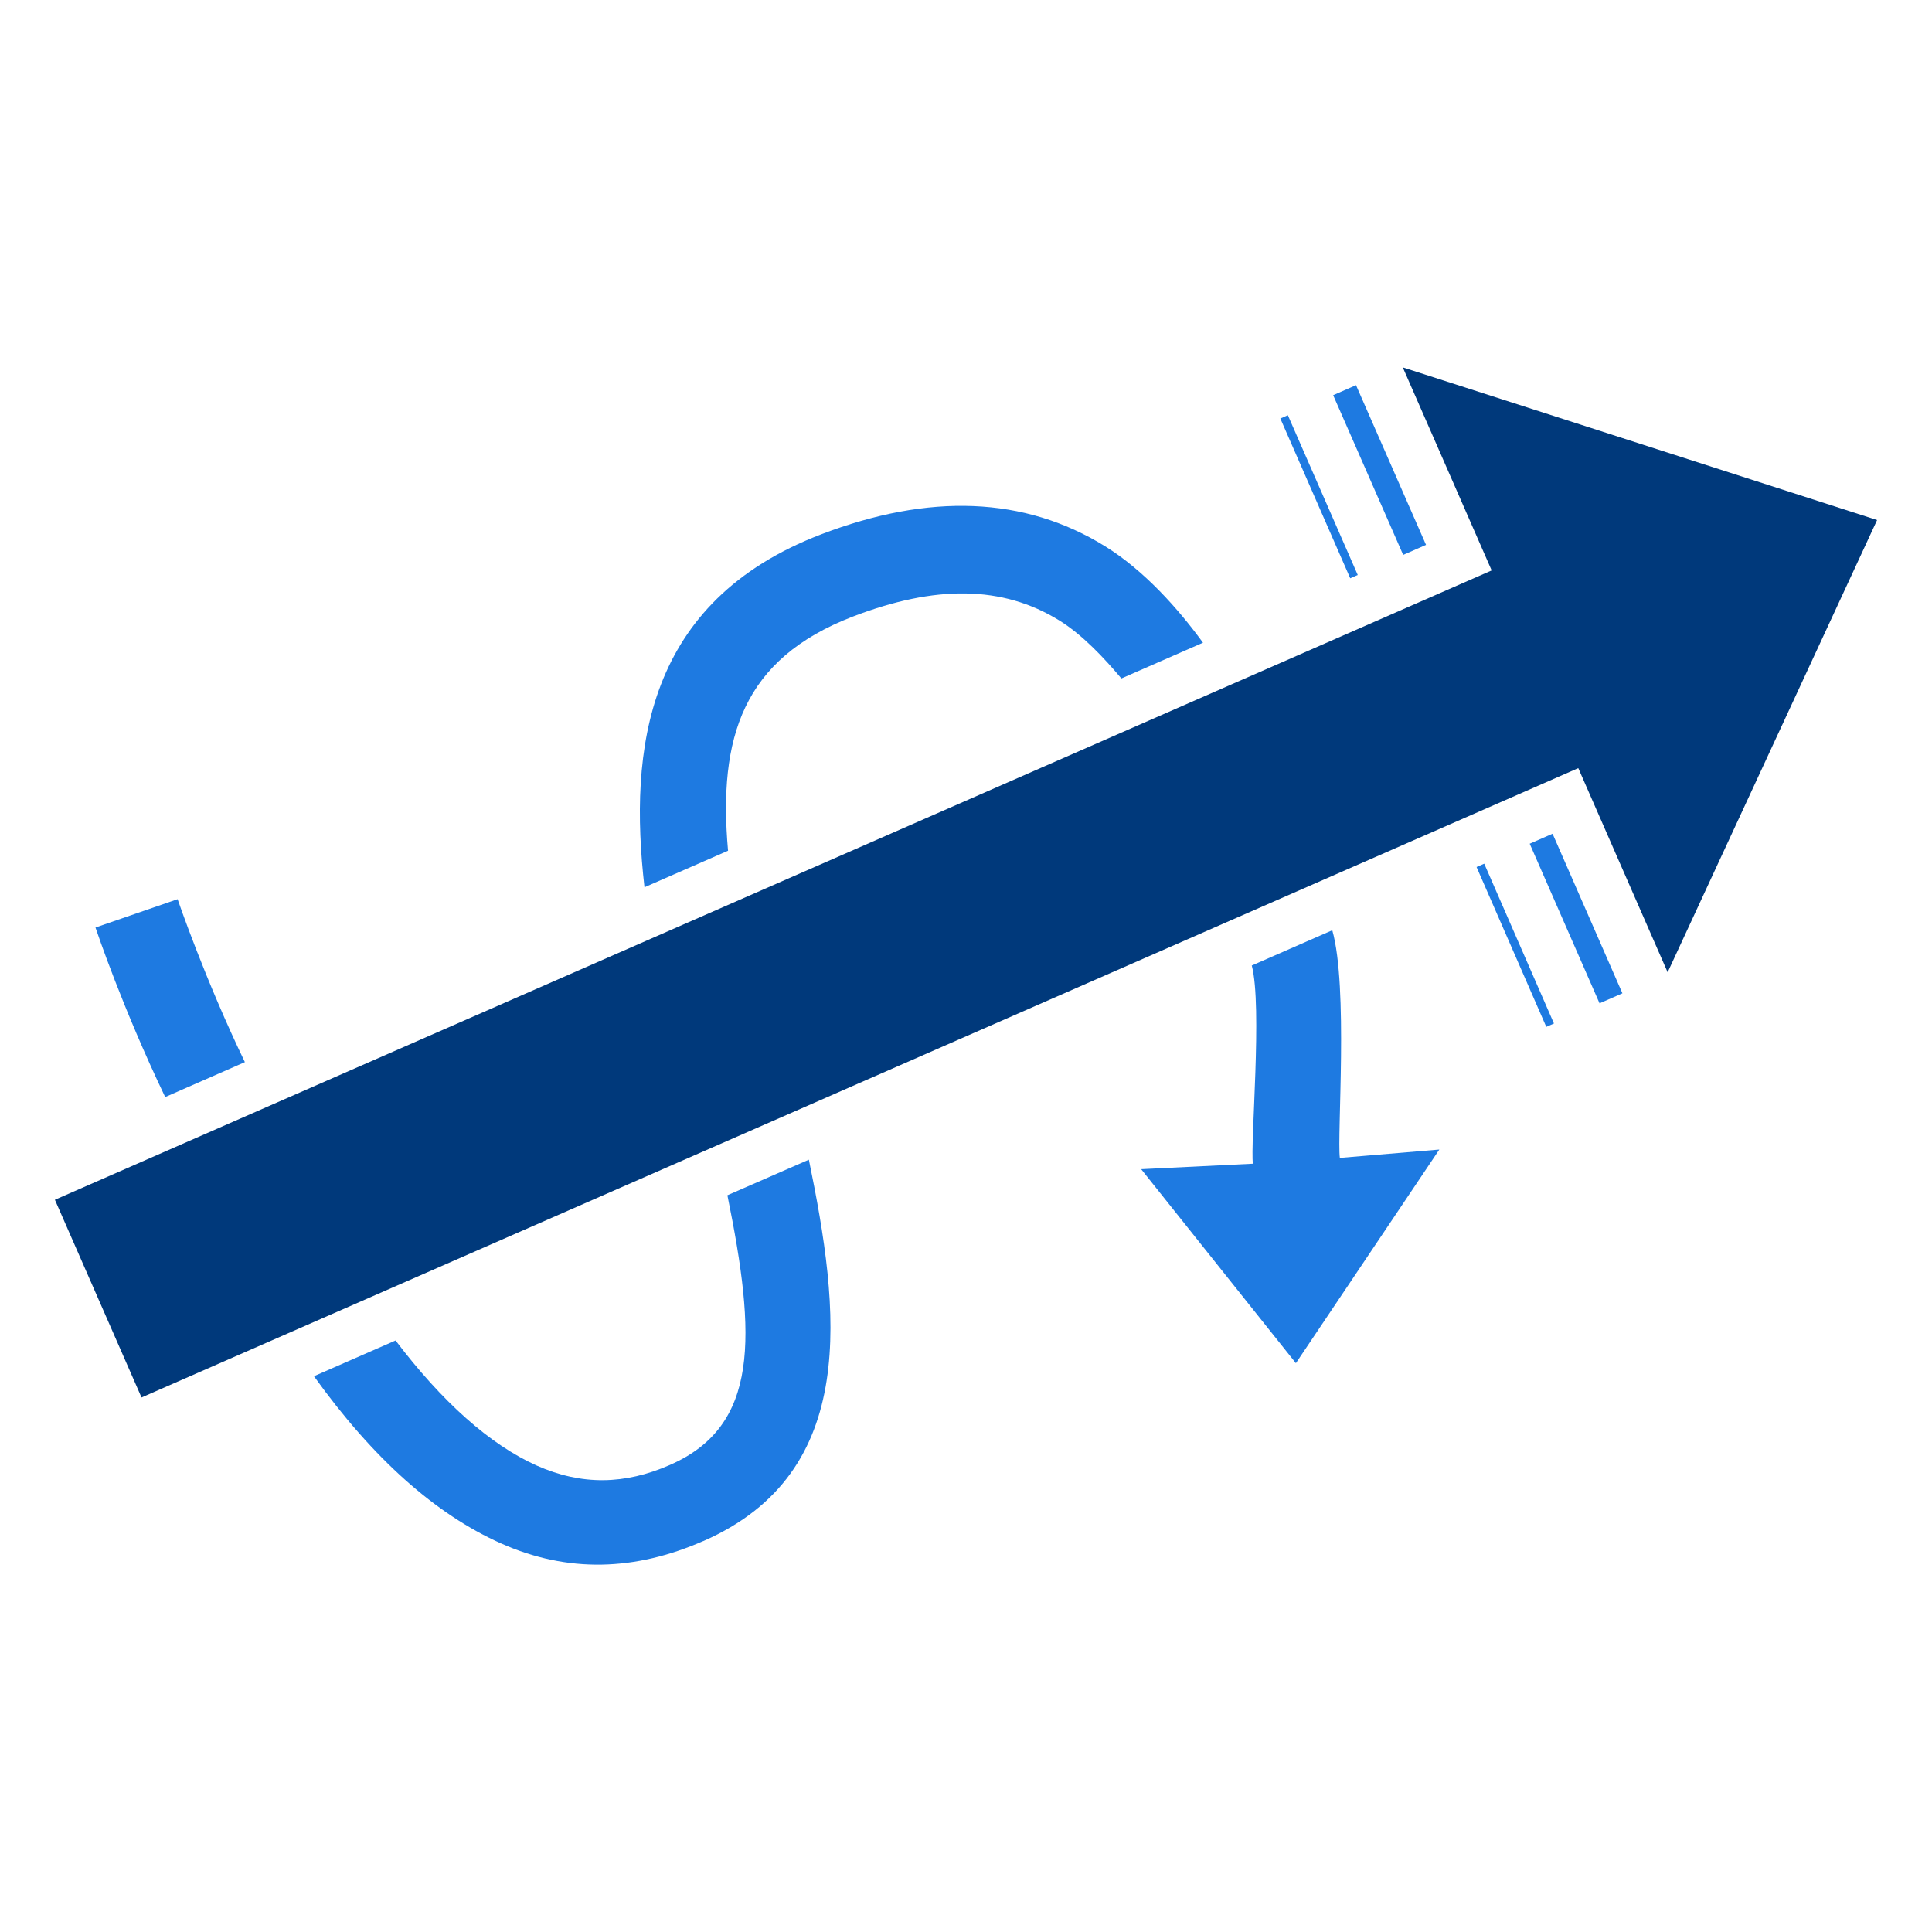
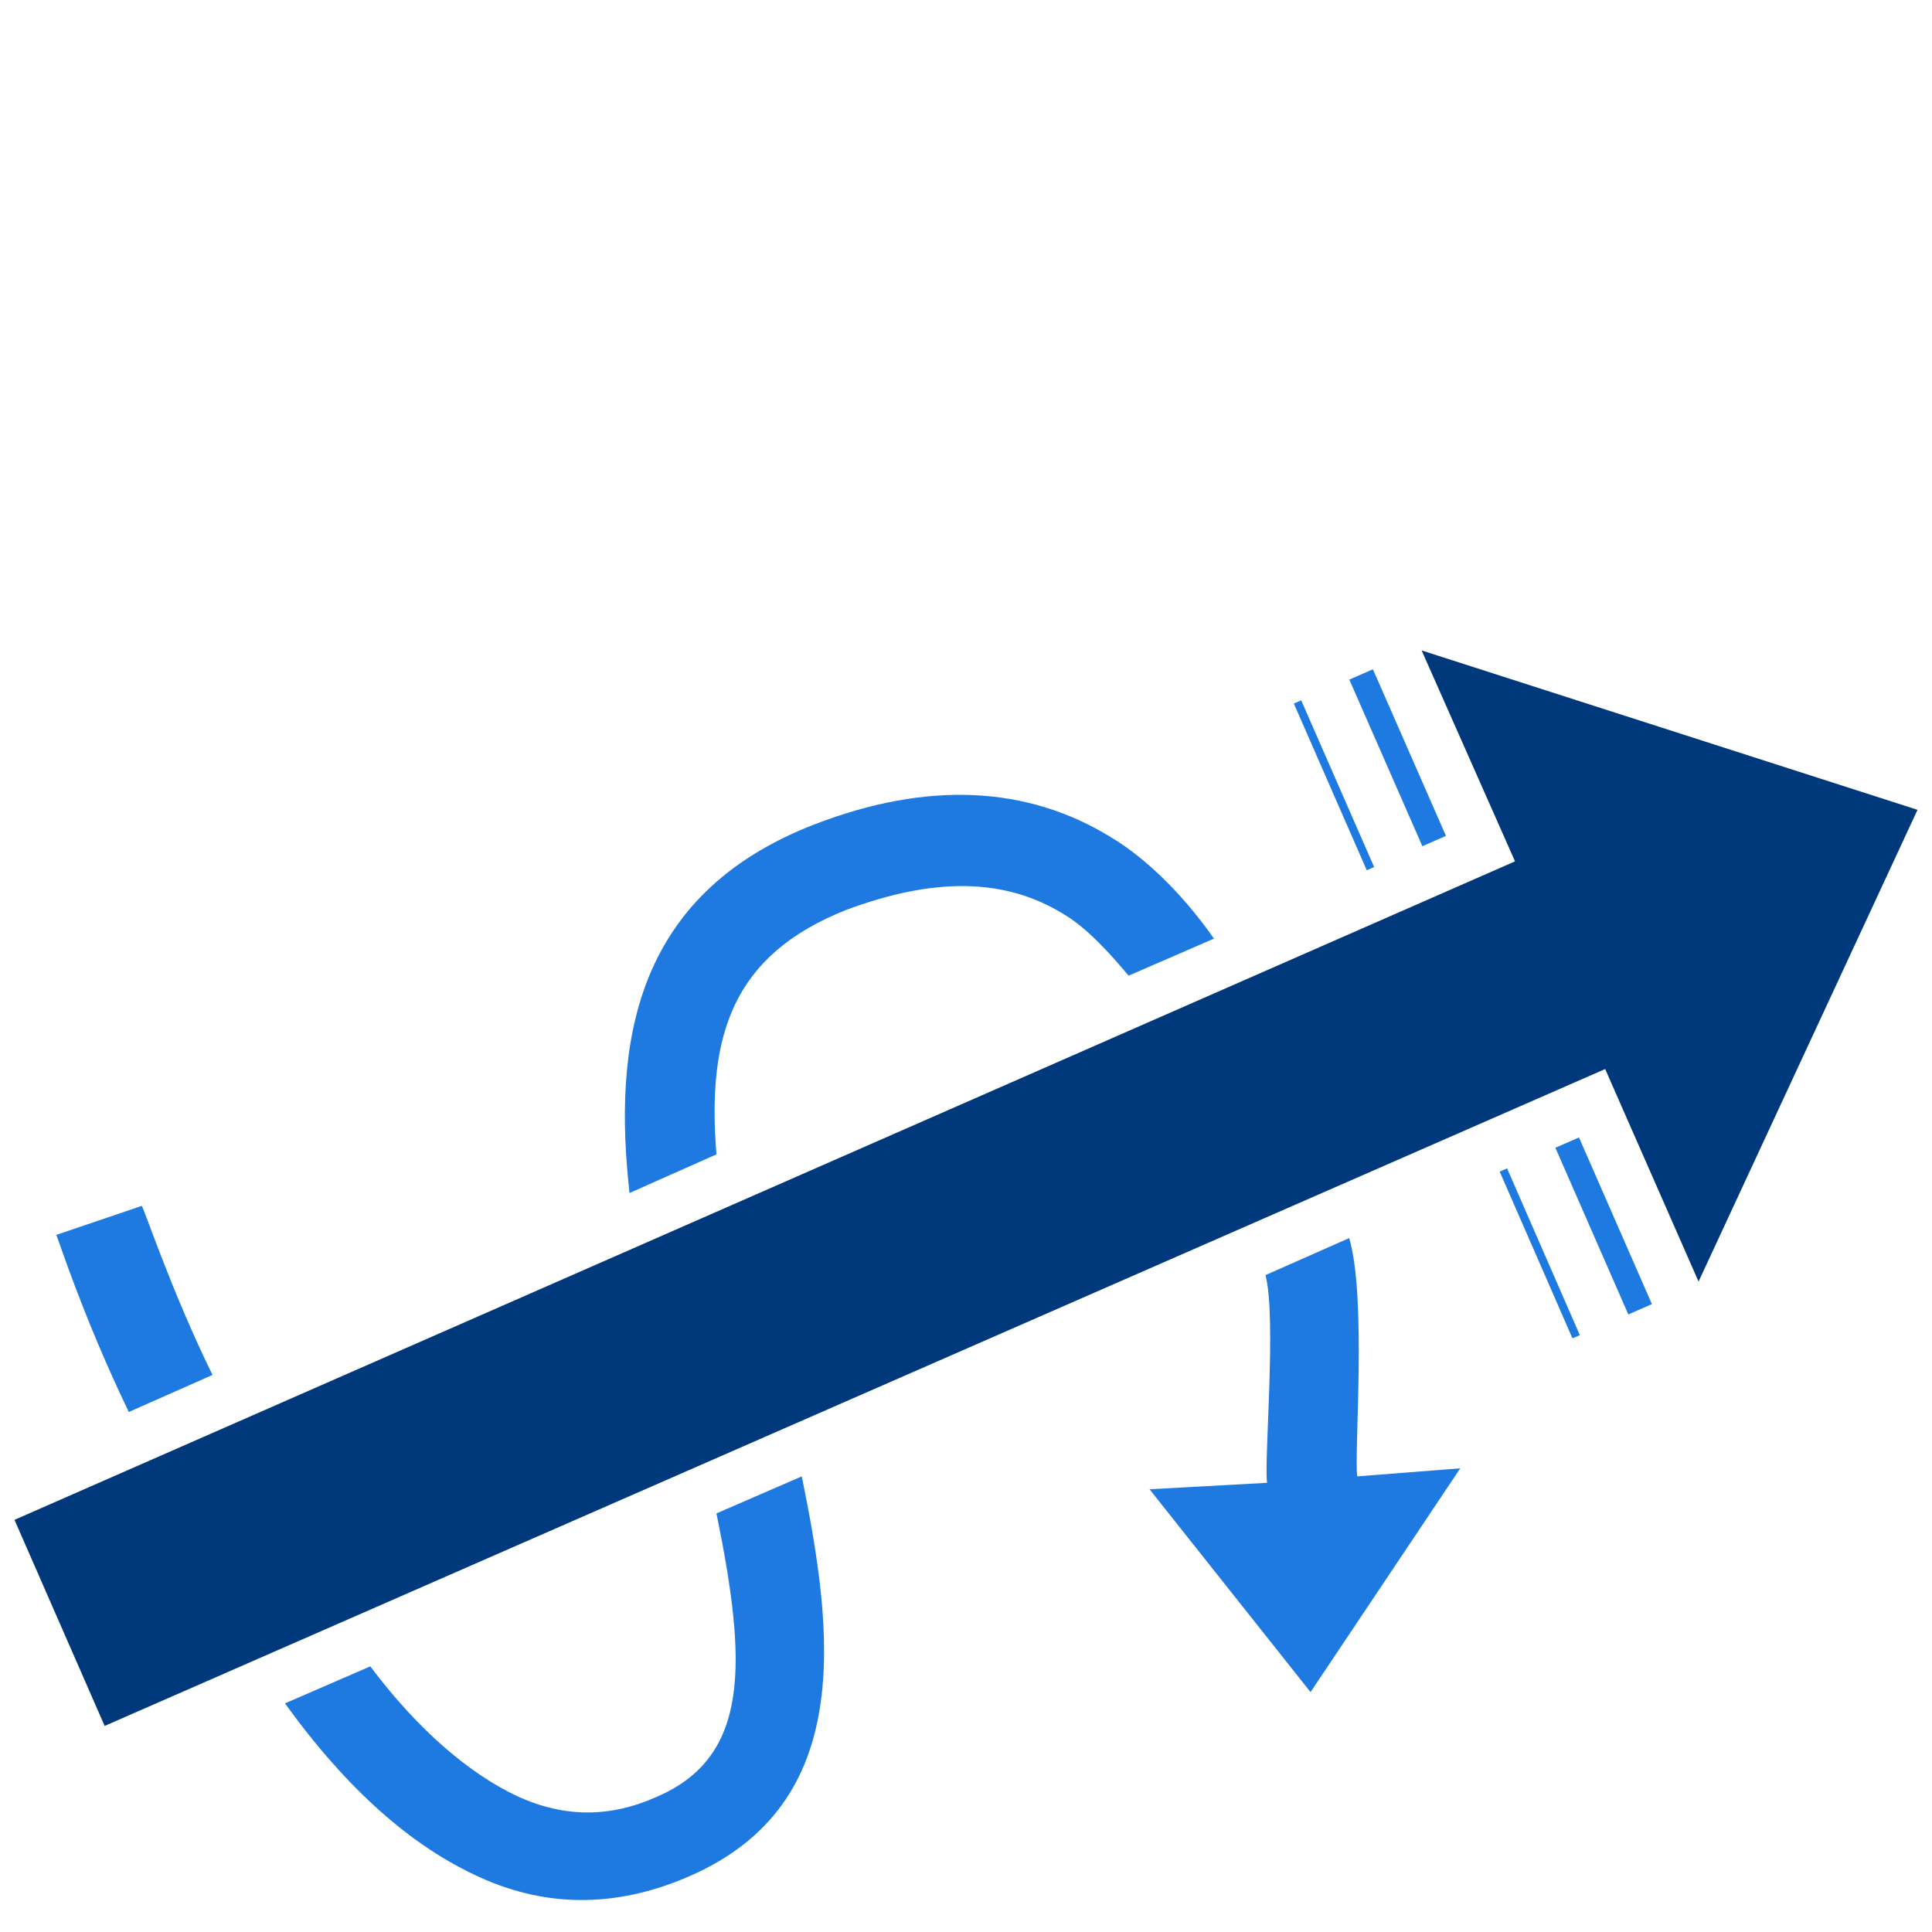
<svg xmlns="http://www.w3.org/2000/svg" version="1.1" id="Layer_1" x="0px" y="0px" viewBox="0 0 120 120" style="enable-background:new 0 0 120 120;" xml:space="preserve">
+   <style type="text/css">
+ 	.st0{fill:#1E7AE1;}
+ 	.st1{fill:#00397B;}
+ </style>
  <g>
    <g>
-       <path style="fill:#1E7AE1;" d="M83.22,71.92c-0.18-1.41,0.53-10.64-0.47-14.14l-5,2.19c0.67,2.52-0.1,11.1,0.07,12.31l-6.94,0.34    l9.61,12.05l8.91-13.27L83.22,71.92z" />
-       <path style="fill:#1E7AE1;" d="M65.8,38.54c1.44,0.89,2.81,2.36,3.85,3.6l5.07-2.22c-1.55-2.13-3.67-4.5-6.08-5.99    c-5.01-3.1-10.93-3.31-17.64-0.74c-10.9,4.18-11.95,13.34-10.97,21.92l5.19-2.27c-0.62-7.04,0.92-11.91,7.74-14.54    C58.08,36.33,62.26,36.35,65.8,38.54z" />
-       <path style="fill:#1E7AE1;" d="M11.03,55.85l-5.1,1.76c0.08,0.23,1.66,4.95,4.33,10.53l4.95-2.17    C12.75,60.87,11.05,55.91,11.03,55.85z" />
-       <path style="fill:#1E7AE1;" d="M41.61,90.99C41.61,91,41.6,91,41.61,90.99c-2.8,1.23-5.48,1.28-8.27,0.04    c-2.91-1.3-5.89-3.97-8.77-7.77l-5.07,2.22c3.69,5.14,7.55,8.56,11.59,10.37c4.2,1.88,8.38,1.71,12.58-0.13c0,0,0.01,0,0.01,0    c9.78-4.28,8.47-14.4,6.56-23.69l-5.06,2.21C46.97,83.02,47.17,88.56,41.61,90.99z" />
+       <g>
+         <path class="st0" d="M84.3,91.7c-0.2-1.5,0.6-11.1-0.5-14.8l-5.2,2.3c0.7,2.6-0.1,11.6,0.1,12.9l-7.3,0.4l10,12.6l9.3-13.9     L84.3,91.7z" />
+         <path class="st0" d="M66.1,56.8c1.5,0.9,2.9,2.5,4,3.8l5.3-2.3C73.8,56,71.5,53.5,69,52c-5.2-3.2-11.4-3.5-18.4-0.8     c-11.4,4.4-12.5,13.9-11.5,22.9l5.4-2.4c-0.6-7.4,1-12.4,8.1-15.2C58,54.5,62.4,54.5,66.1,56.8z" />
+         <path class="st0" d="M8.8,74.9l-5.3,1.8c0.1,0.2,1.7,5.2,4.5,11l5.2-2.3C10.6,80.1,8.9,74.9,8.8,74.9z" />
+         <path class="st0" d="M40.8,111.6C40.8,111.6,40.8,111.6,40.8,111.6c-2.9,1.3-5.7,1.3-8.6,0c-3-1.4-6.2-4.1-9.2-8.1l-5.3,2.3     c3.9,5.4,7.9,8.9,12.1,10.8c4.4,2,8.8,1.8,13.1-0.1h0c10.2-4.5,8.9-15,6.9-24.8l-5.3,2.3C46.4,103.3,46.6,109.1,40.8,111.6z" />
+       </g>
    </g>
+     <polygon class="st1" points="119.1,50.3 88.3,40.4 94.1,53.5 0.9,94.4 6.5,107.2 99.7,66.4 105.5,79.6  " />
+     <rect x="86" y="41.4" transform="matrix(0.9158 -0.4015 0.4015 0.9158 -11.5719 38.8265)" class="st0" width="1.6" height="11.3" />
+     <rect x="98.8" y="70.5" transform="matrix(0.9161 -0.4009 0.4009 0.9161 -22.1664 46.3141)" class="st0" width="1.6" height="11.3" />
+     <rect x="82.6" y="43.1" transform="matrix(0.9162 -0.4008 0.4008 0.9162 -12.5896 37.3179)" class="st0" width="0.5" height="11.3" />
+     <rect x="95.4" y="72.2" transform="matrix(0.9165 -0.3999 0.3999 0.9165 -23.1578 44.7497)" class="st0" width="0.5" height="11.3" />
  </g>
-   <polygon style="fill:#00397B;" points="116.59,32.3 87.13,22.82 92.65,35.43 3.41,74.52 8.79,86.8 98.03,47.71 103.58,60.39 " />
-   <rect x="84.92" y="23.78" transform="matrix(0.9158 -0.4015 0.4015 0.9158 -4.5119 36.8645)" style="fill:#1E7AE1;" width="1.55" height="10.83" />
-   <rect x="97.12" y="51.64" transform="matrix(0.9161 -0.4009 0.4009 0.9161 -14.6613 44.0333)" style="fill:#1E7AE1;" width="1.55" height="10.82" />
-   <rect x="81.67" y="25.44" transform="matrix(0.9162 -0.4008 0.4008 0.9162 -5.498 35.4202)" style="fill:#1E7AE1;" width="0.51" height="10.83" />
-   <rect x="93.86" y="53.3" transform="matrix(0.9165 -0.3999 0.3999 0.9165 -15.626 42.5382)" style="fill:#1E7AE1;" width="0.52" height="10.83" />
</svg>
